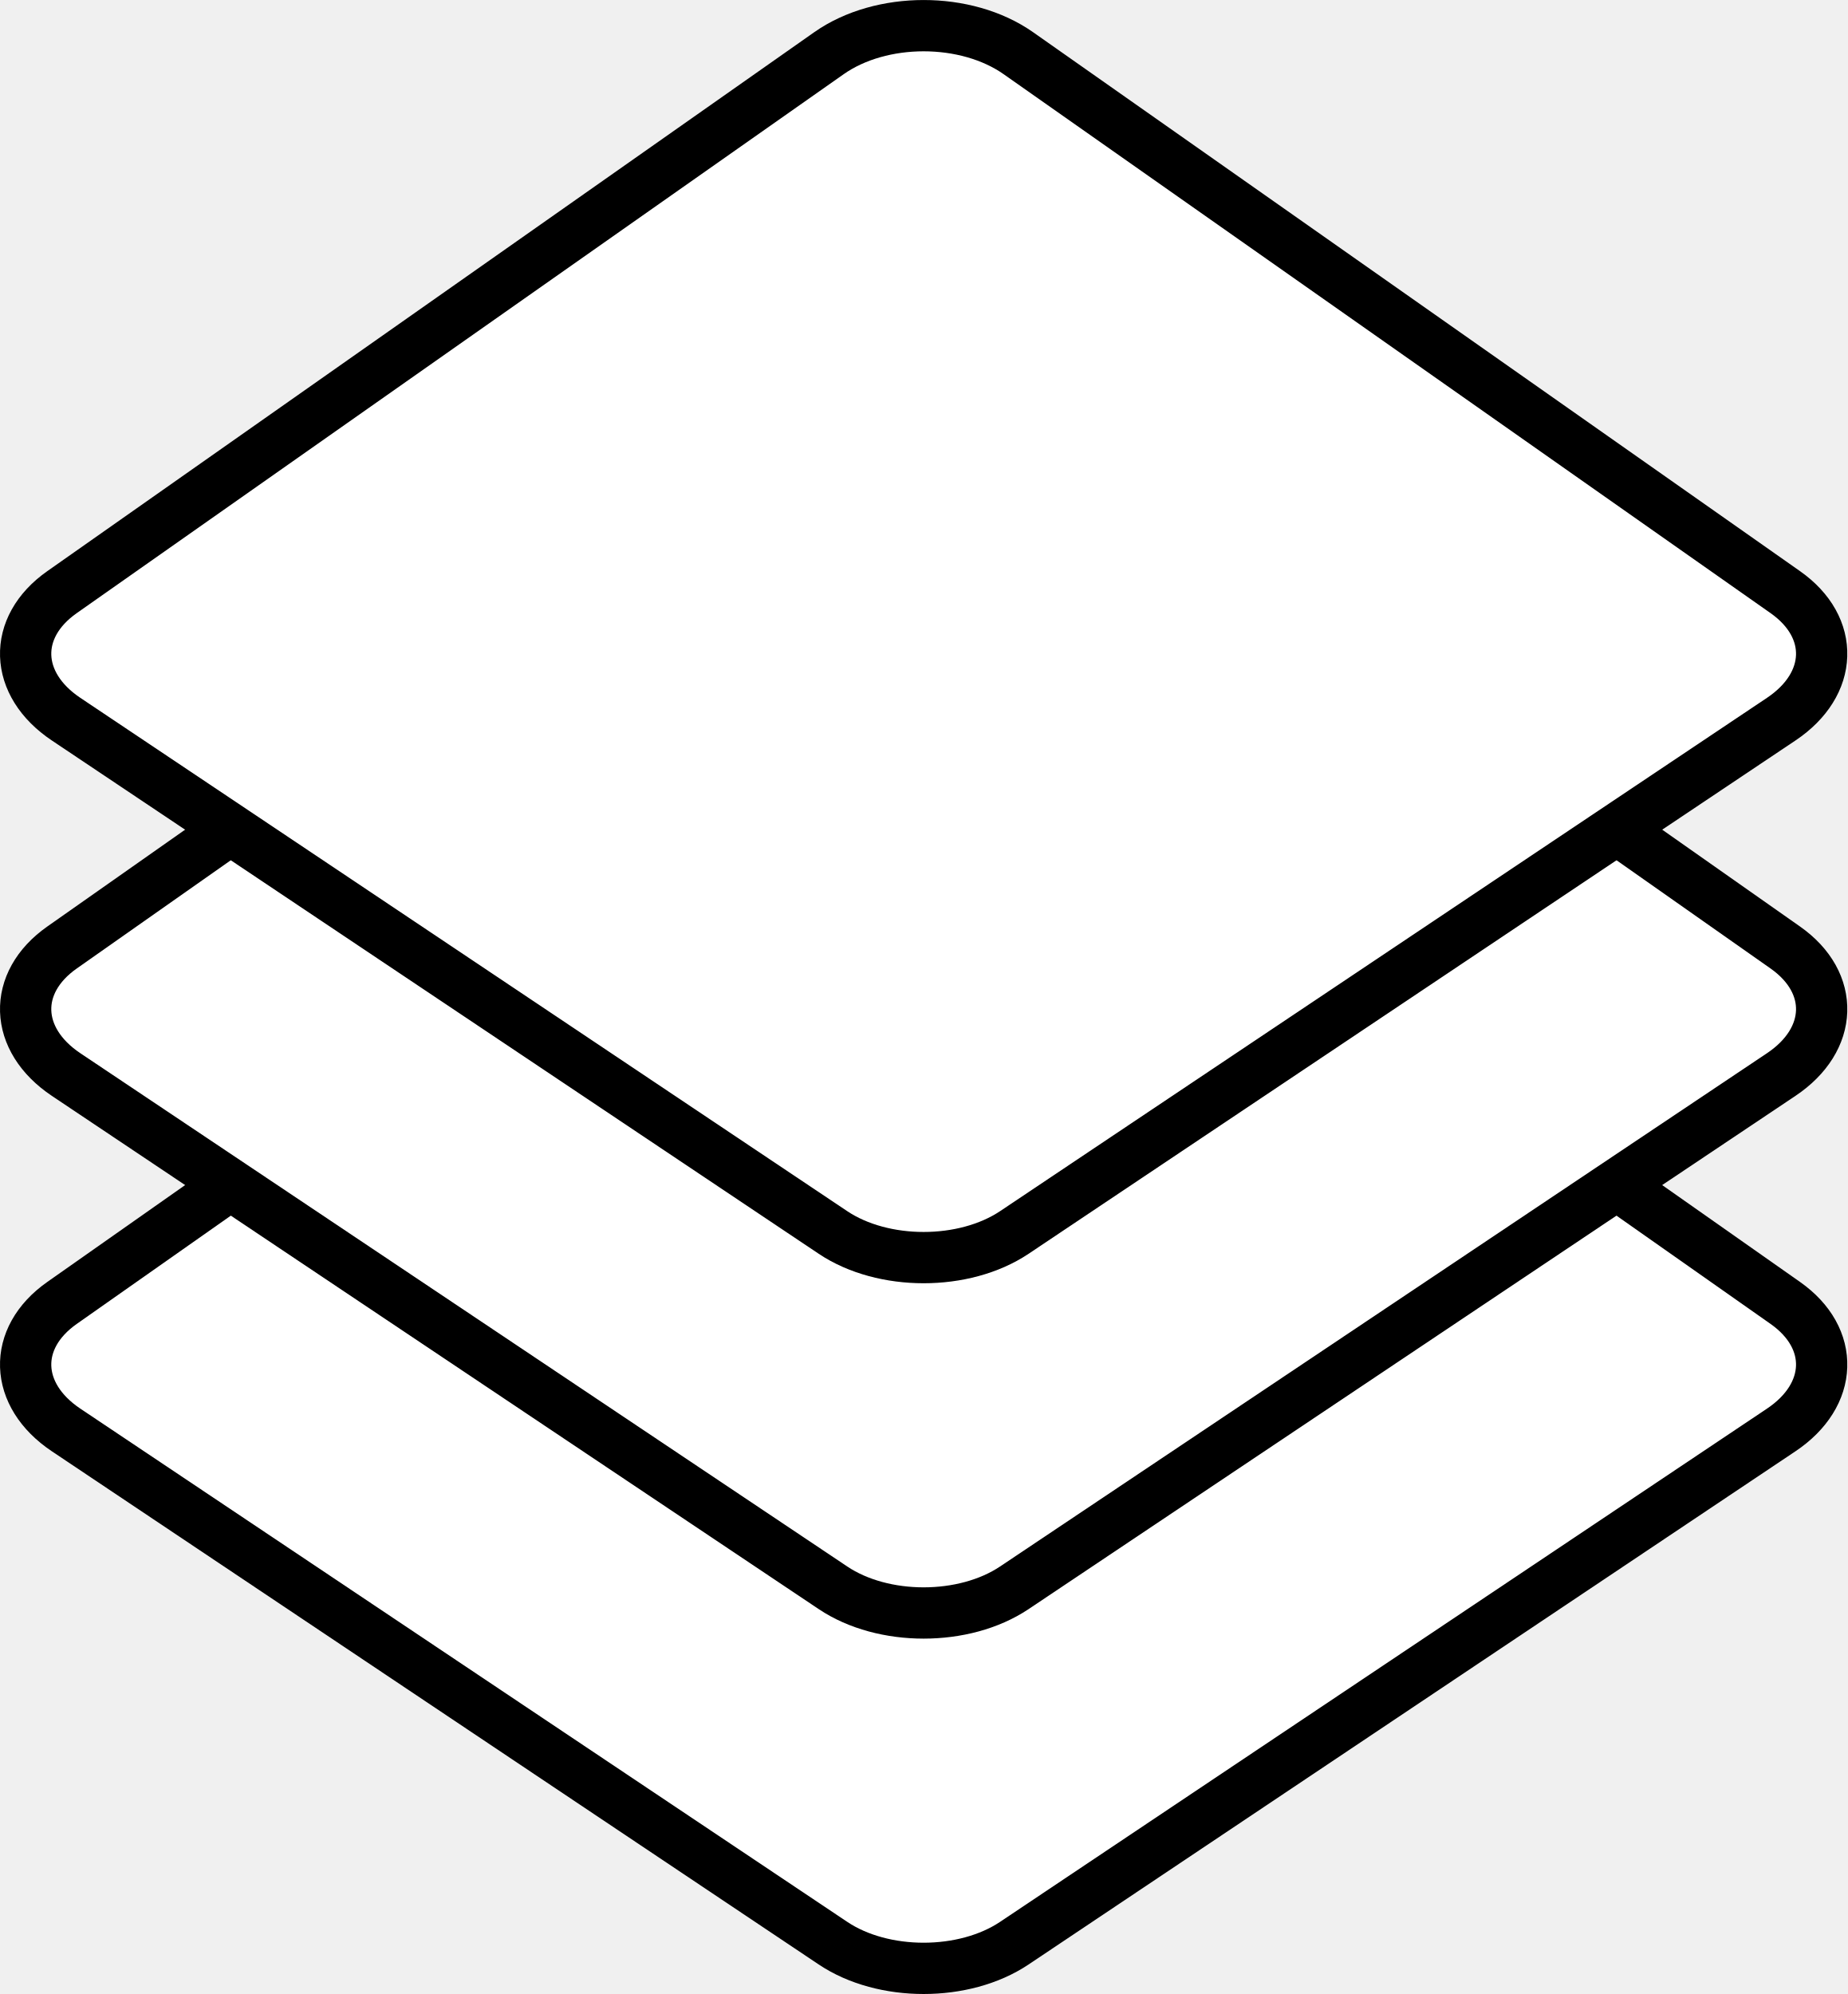
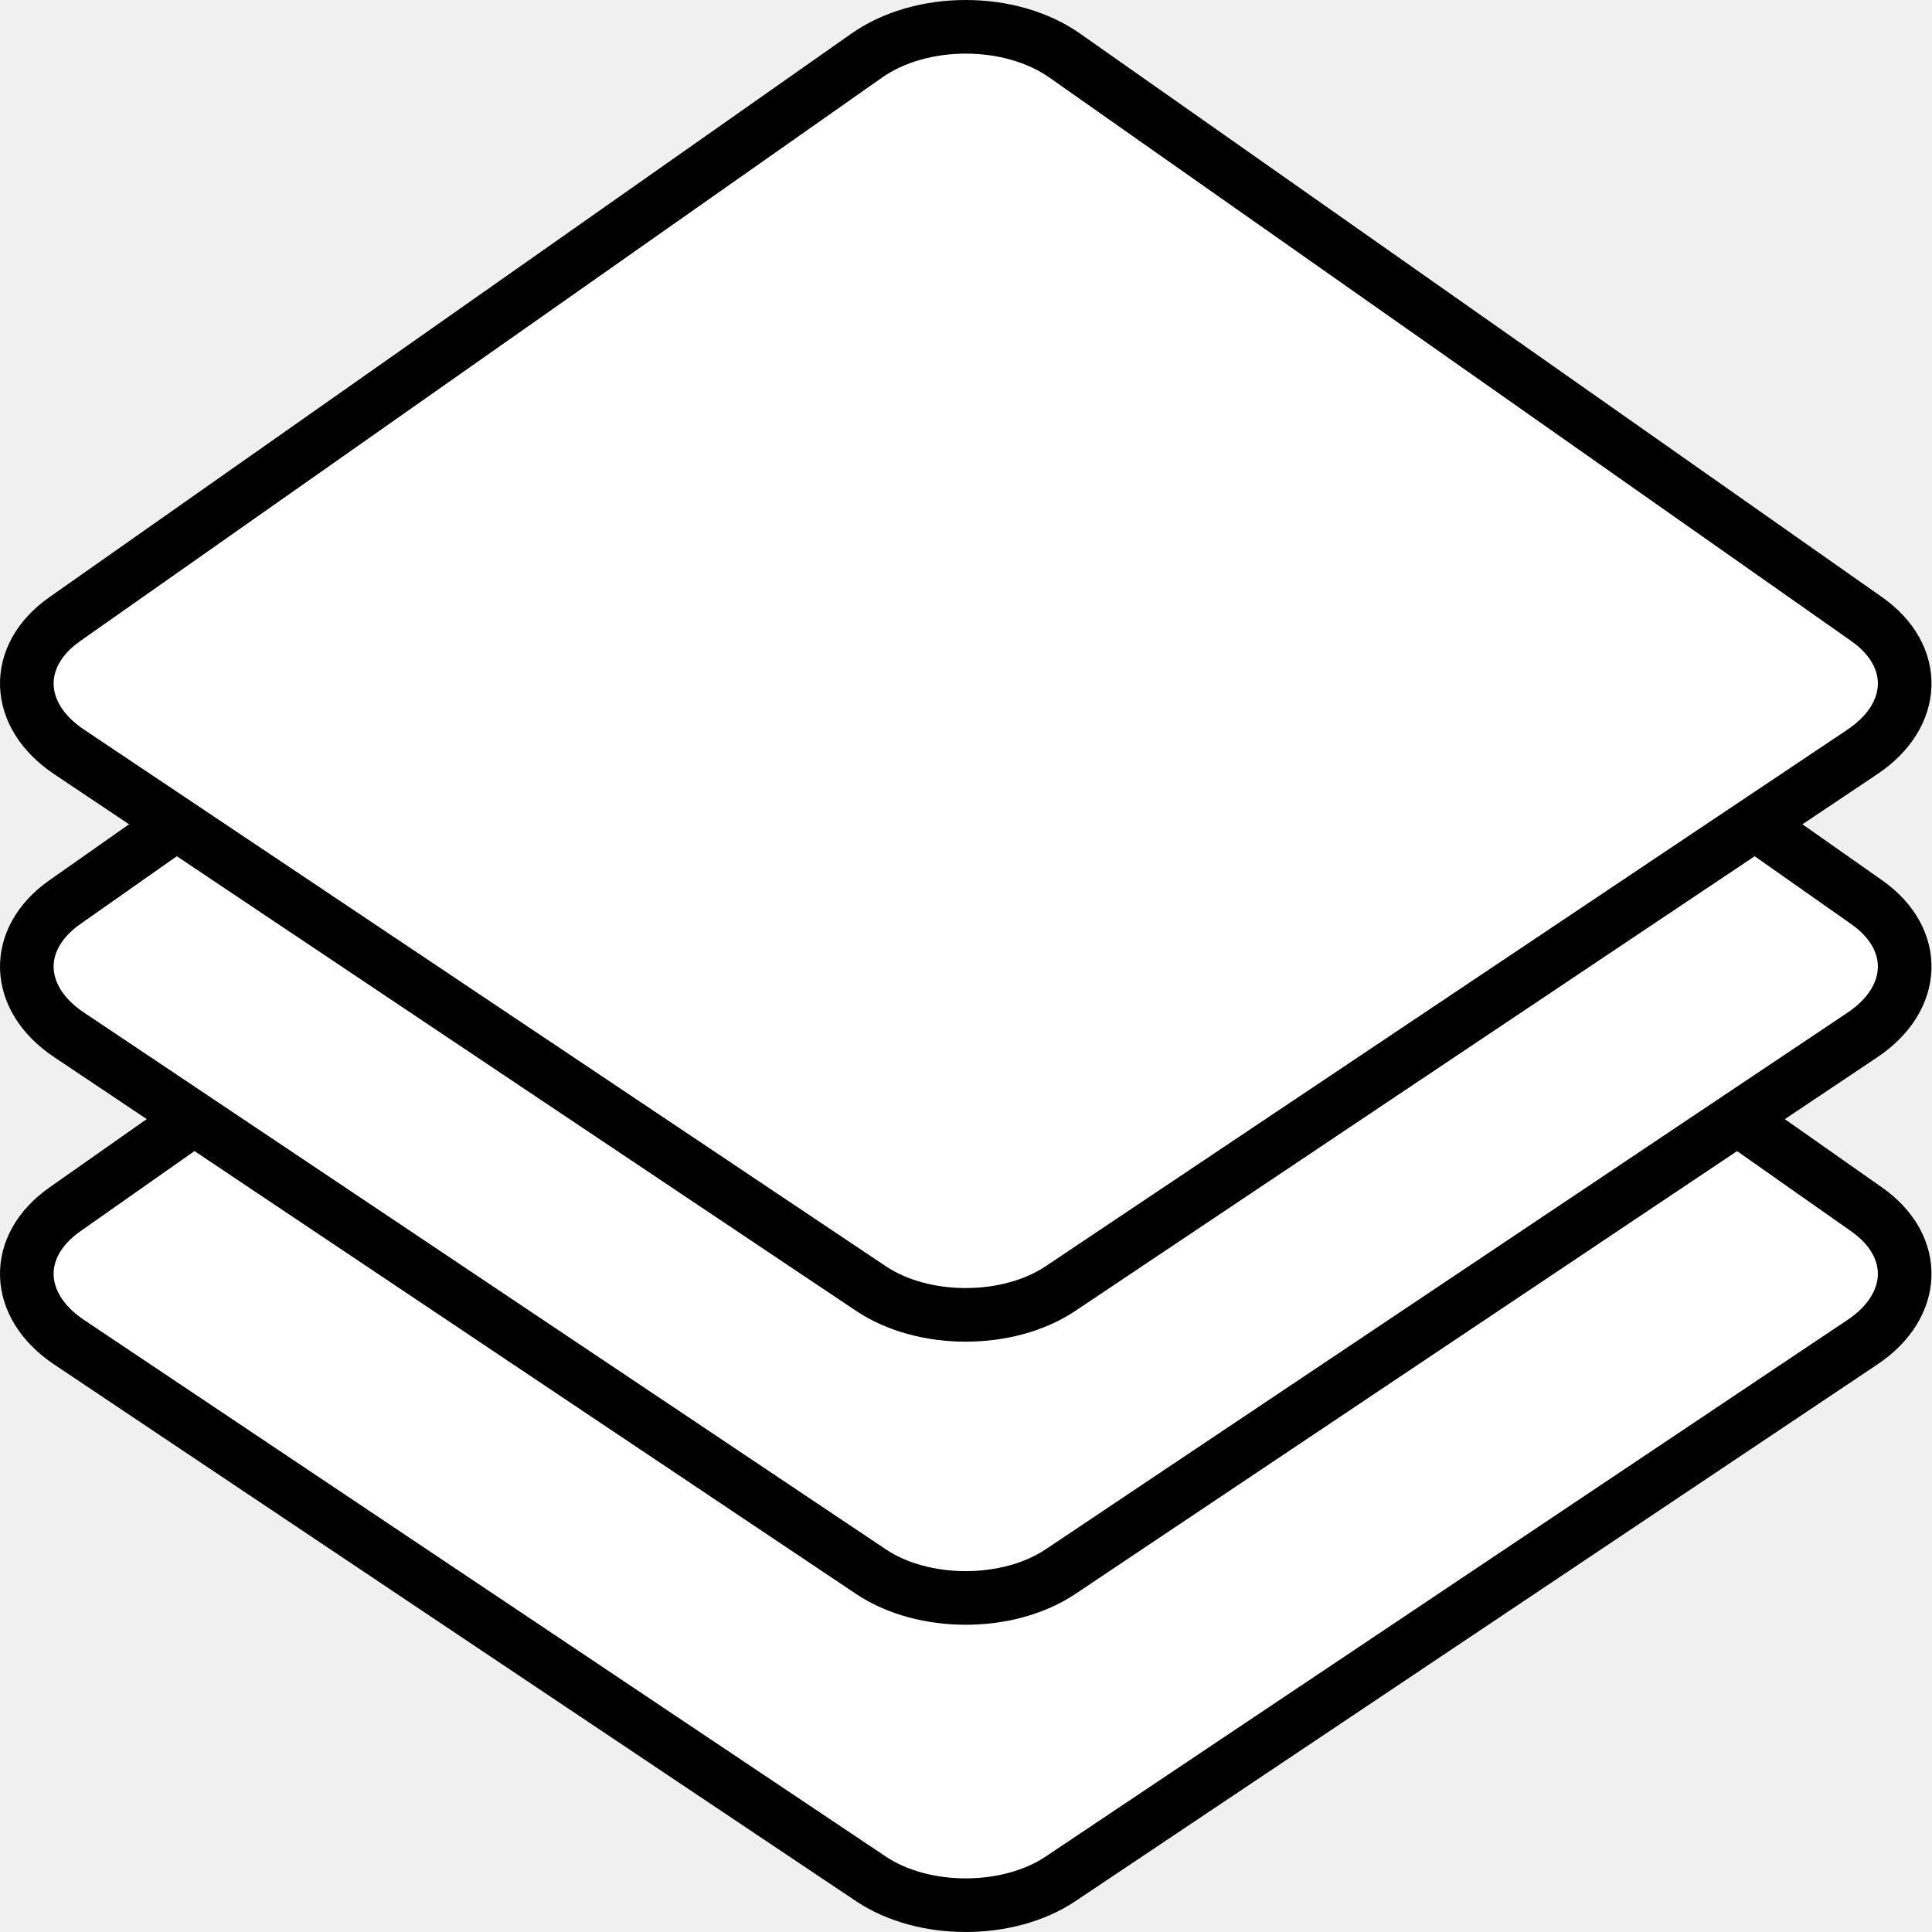
- <svg xmlns="http://www.w3.org/2000/svg" id="Слой_1" data-name="Слой 1" viewBox="0 0 720.43 777.63">
+ <svg xmlns="http://www.w3.org/2000/svg" viewBox="0 0 720.43 720.63">
  <defs>
    <style>.cls-1{fill:#fff;stroke:#000;stroke-linecap:round;stroke-linejoin:round;stroke-width:20px;}</style>
  </defs>
-   <path class="cls-1" d="M465,864.16,165.89,664c-20.37-13.63-21.12-35.81-1.59-49.53l299.1-210.18c20.38-14.32,53.5-14.32,73.88,0l299.1,210.18c19.53,13.73,18.78,35.9-1.59,49.53L535.68,864.16C516.13,877.24,484.52,877.24,465,864.16Z" transform="translate(-140.12 -106.34)" />
-   <path class="cls-1" d="M465,725.57,165.89,525.39c-20.37-13.63-21.12-35.81-1.59-49.53l299.1-210.18c20.38-14.32,53.5-14.32,73.88,0l299.1,210.18c19.53,13.73,18.78,35.9-1.59,49.53L535.68,725.57C516.13,738.65,484.52,738.65,465,725.57Z" transform="translate(-140.12 -106.34)" />
-   <path class="cls-1" d="M465,587,165.89,386.8c-20.37-13.63-21.12-35.81-1.59-49.53l299.1-210.18c20.38-14.32,53.5-14.32,73.88,0l299.1,210.18c19.53,13.73,18.78,35.9-1.59,49.53L535.68,587C516.13,600.05,484.52,600.05,465,587Z" transform="translate(-140.12 -106.34)" />
+   <g id="Слой_2" data-name="Слой 2">
+     <g id="Слой_1-2" data-name="Слой 1">
+       <path class="cls-1" d="M324.87,700.82,25.77,500.64C5.4,487,4.65,464.84,24.18,451.11l299.1-210.18c20.38-14.32,53.5-14.32,73.88,0l299.1,210.18c19.53,13.73,18.78,35.9-1.59,49.53L395.56,700.82C376,713.9,344.41,713.9,324.87,700.82Z" />
+       <path class="cls-1" d="M324.87,586.22,25.77,386C5.4,372.42,4.65,350.24,24.18,336.51l299.1-210.18c20.38-14.32,53.5-14.32,73.88,0l299.1,210.18c19.53,13.73,18.78,35.9-1.59,49.53L395.56,586.22C376,599.3,344.41,599.3,324.87,586.22Z" />
+       <path class="cls-1" d="M324.87,480.63,25.77,280.45C5.4,266.82,4.65,244.64,24.18,230.92L323.28,20.74c20.38-14.32,53.5-14.32,73.88,0l299.1,210.18c19.53,13.73,18.78,35.9-1.59,49.53L395.56,480.63C376,493.71,344.41,493.71,324.87,480.63Z" />
+     </g>
+   </g>
</svg>
